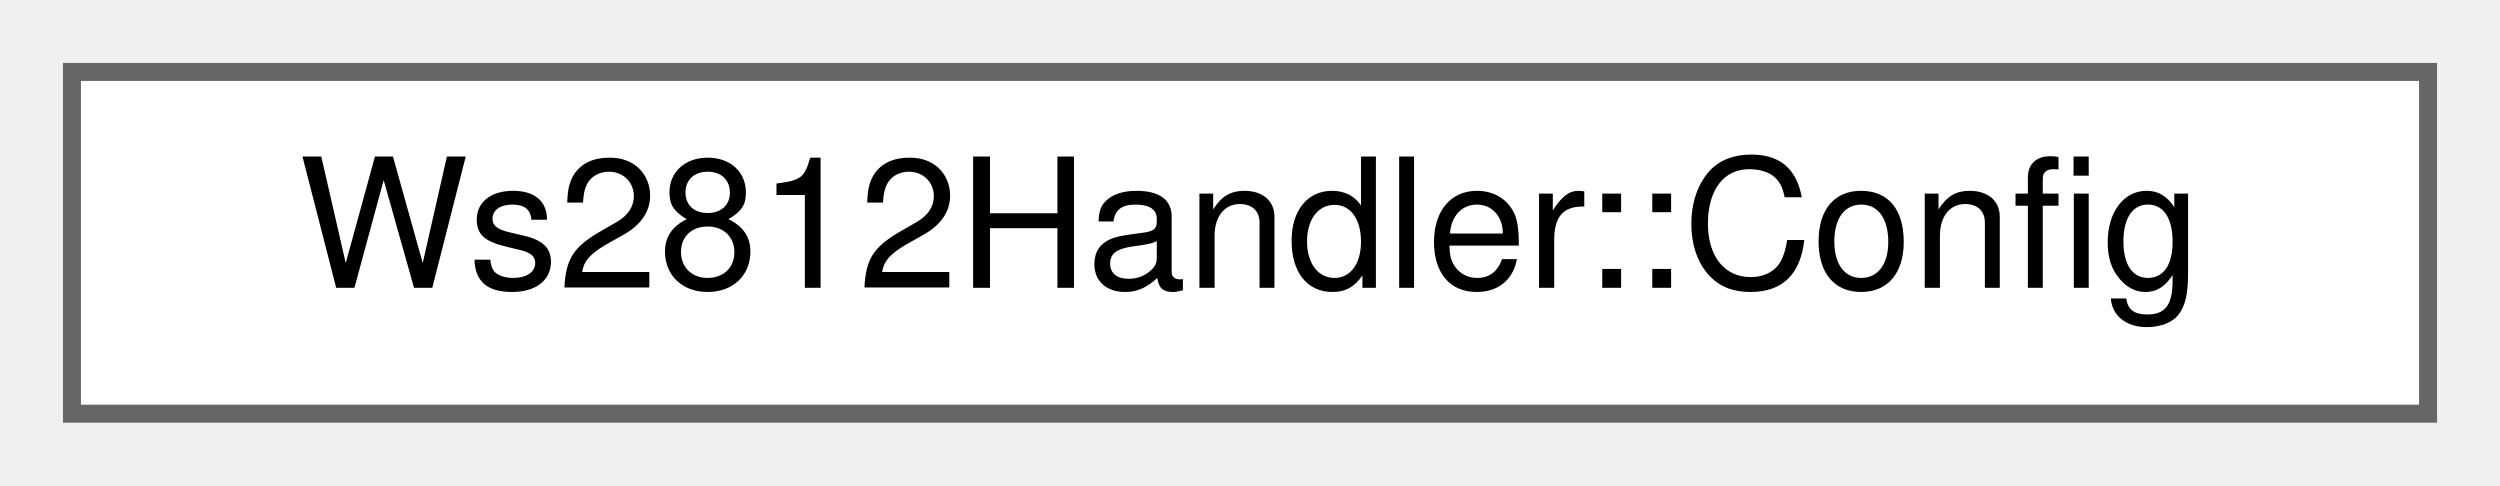
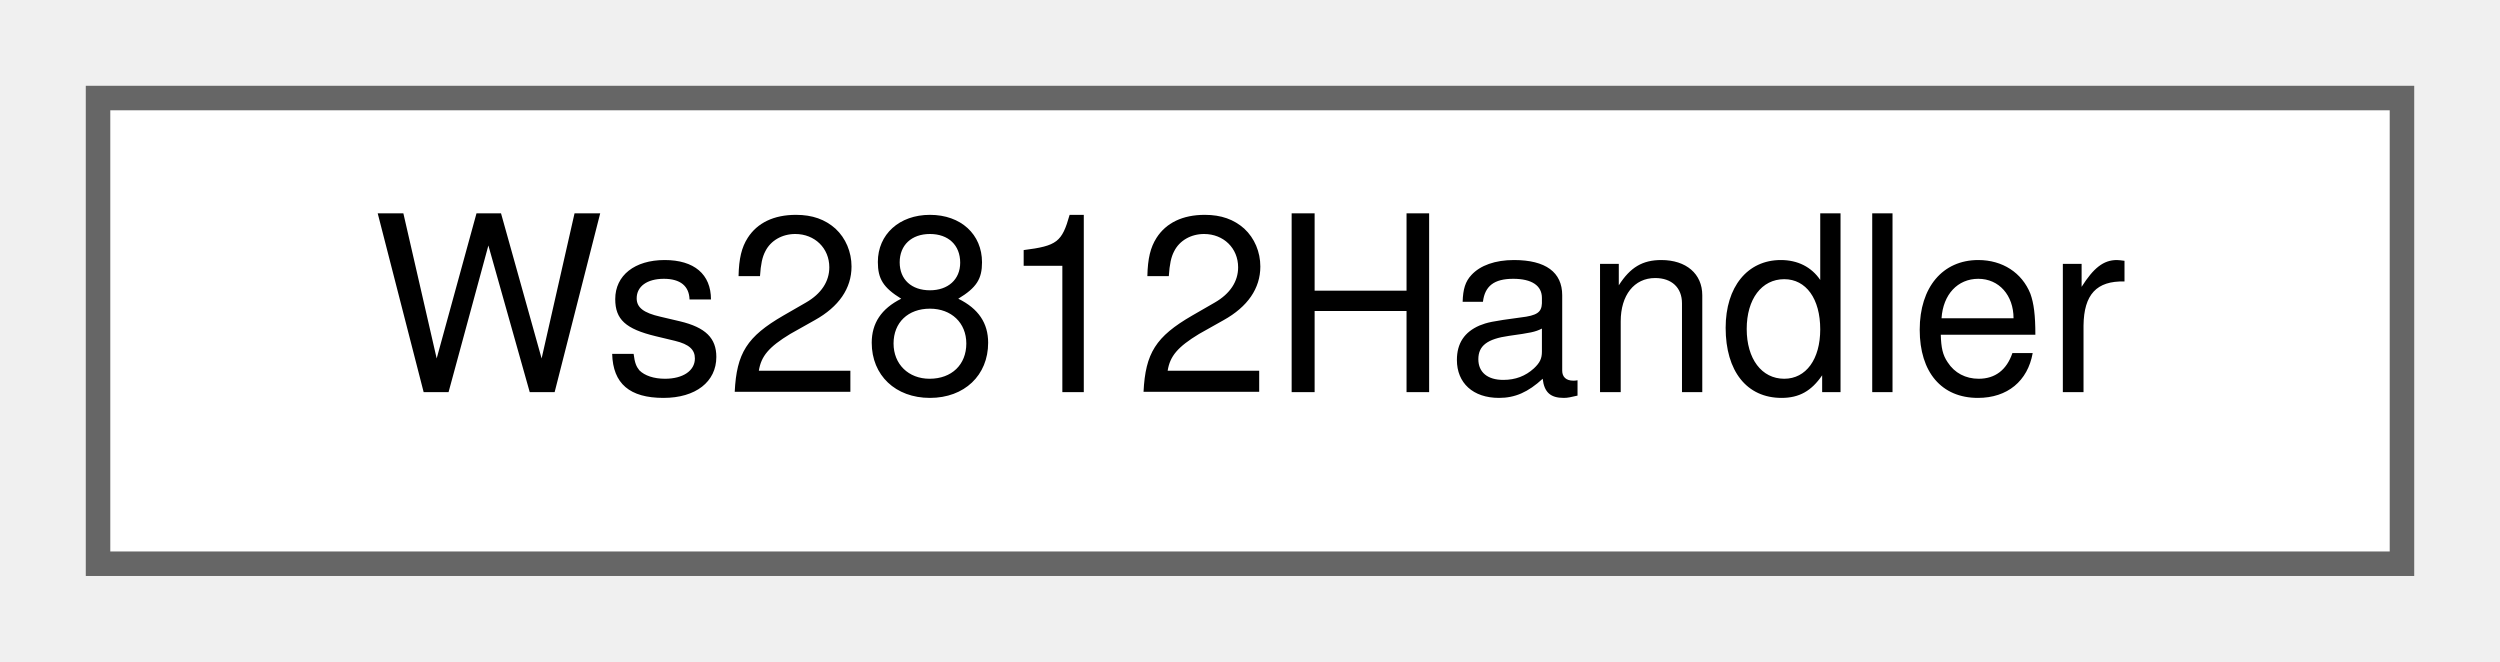
- <svg xmlns="http://www.w3.org/2000/svg" xmlns:xlink="http://www.w3.org/1999/xlink" width="139pt" height="27pt" viewBox="0.00 0.00 139.00 27.00">
+ <svg xmlns="http://www.w3.org/2000/svg" xmlns:xlink="http://www.w3.org/1999/xlink" width="102pt" height="27pt" viewBox="0.00 0.00 102.00 27.00">
  <g id="graph0" class="graph" transform="scale(1 1) rotate(0) translate(4 23)">
    <g id="Node000000" class="node">
      <g id="a_Node000000">
-         <a xlink:href="structWs2812Handler_1_1Config.html" target="_top" xlink:title="Configuration structure for the WS2812 handler.">
-           <polygon fill="white" stroke="#666666" points="131,-19 0,-19 0,0 131,0 131,-19" />
-           <text text-anchor="middle" x="65.5" y="-7" font-family="Helvetica,sans-Serif" font-size="10.00">Ws2812Handler::Config</text>
+         <a xlink:href="classWs2812Handler.html" target="_top" xlink:title="Unified handler for WS2812 addressable LED strips.">
+           <polygon fill="white" stroke="#666666" points="94,-19 0,-19 0,0 94,0 94,-19" />
+           <text text-anchor="middle" x="47" y="-7" font-family="Helvetica,sans-Serif" font-size="10.00">Ws2812Handler</text>
        </a>
      </g>
    </g>
  </g>
</svg>
